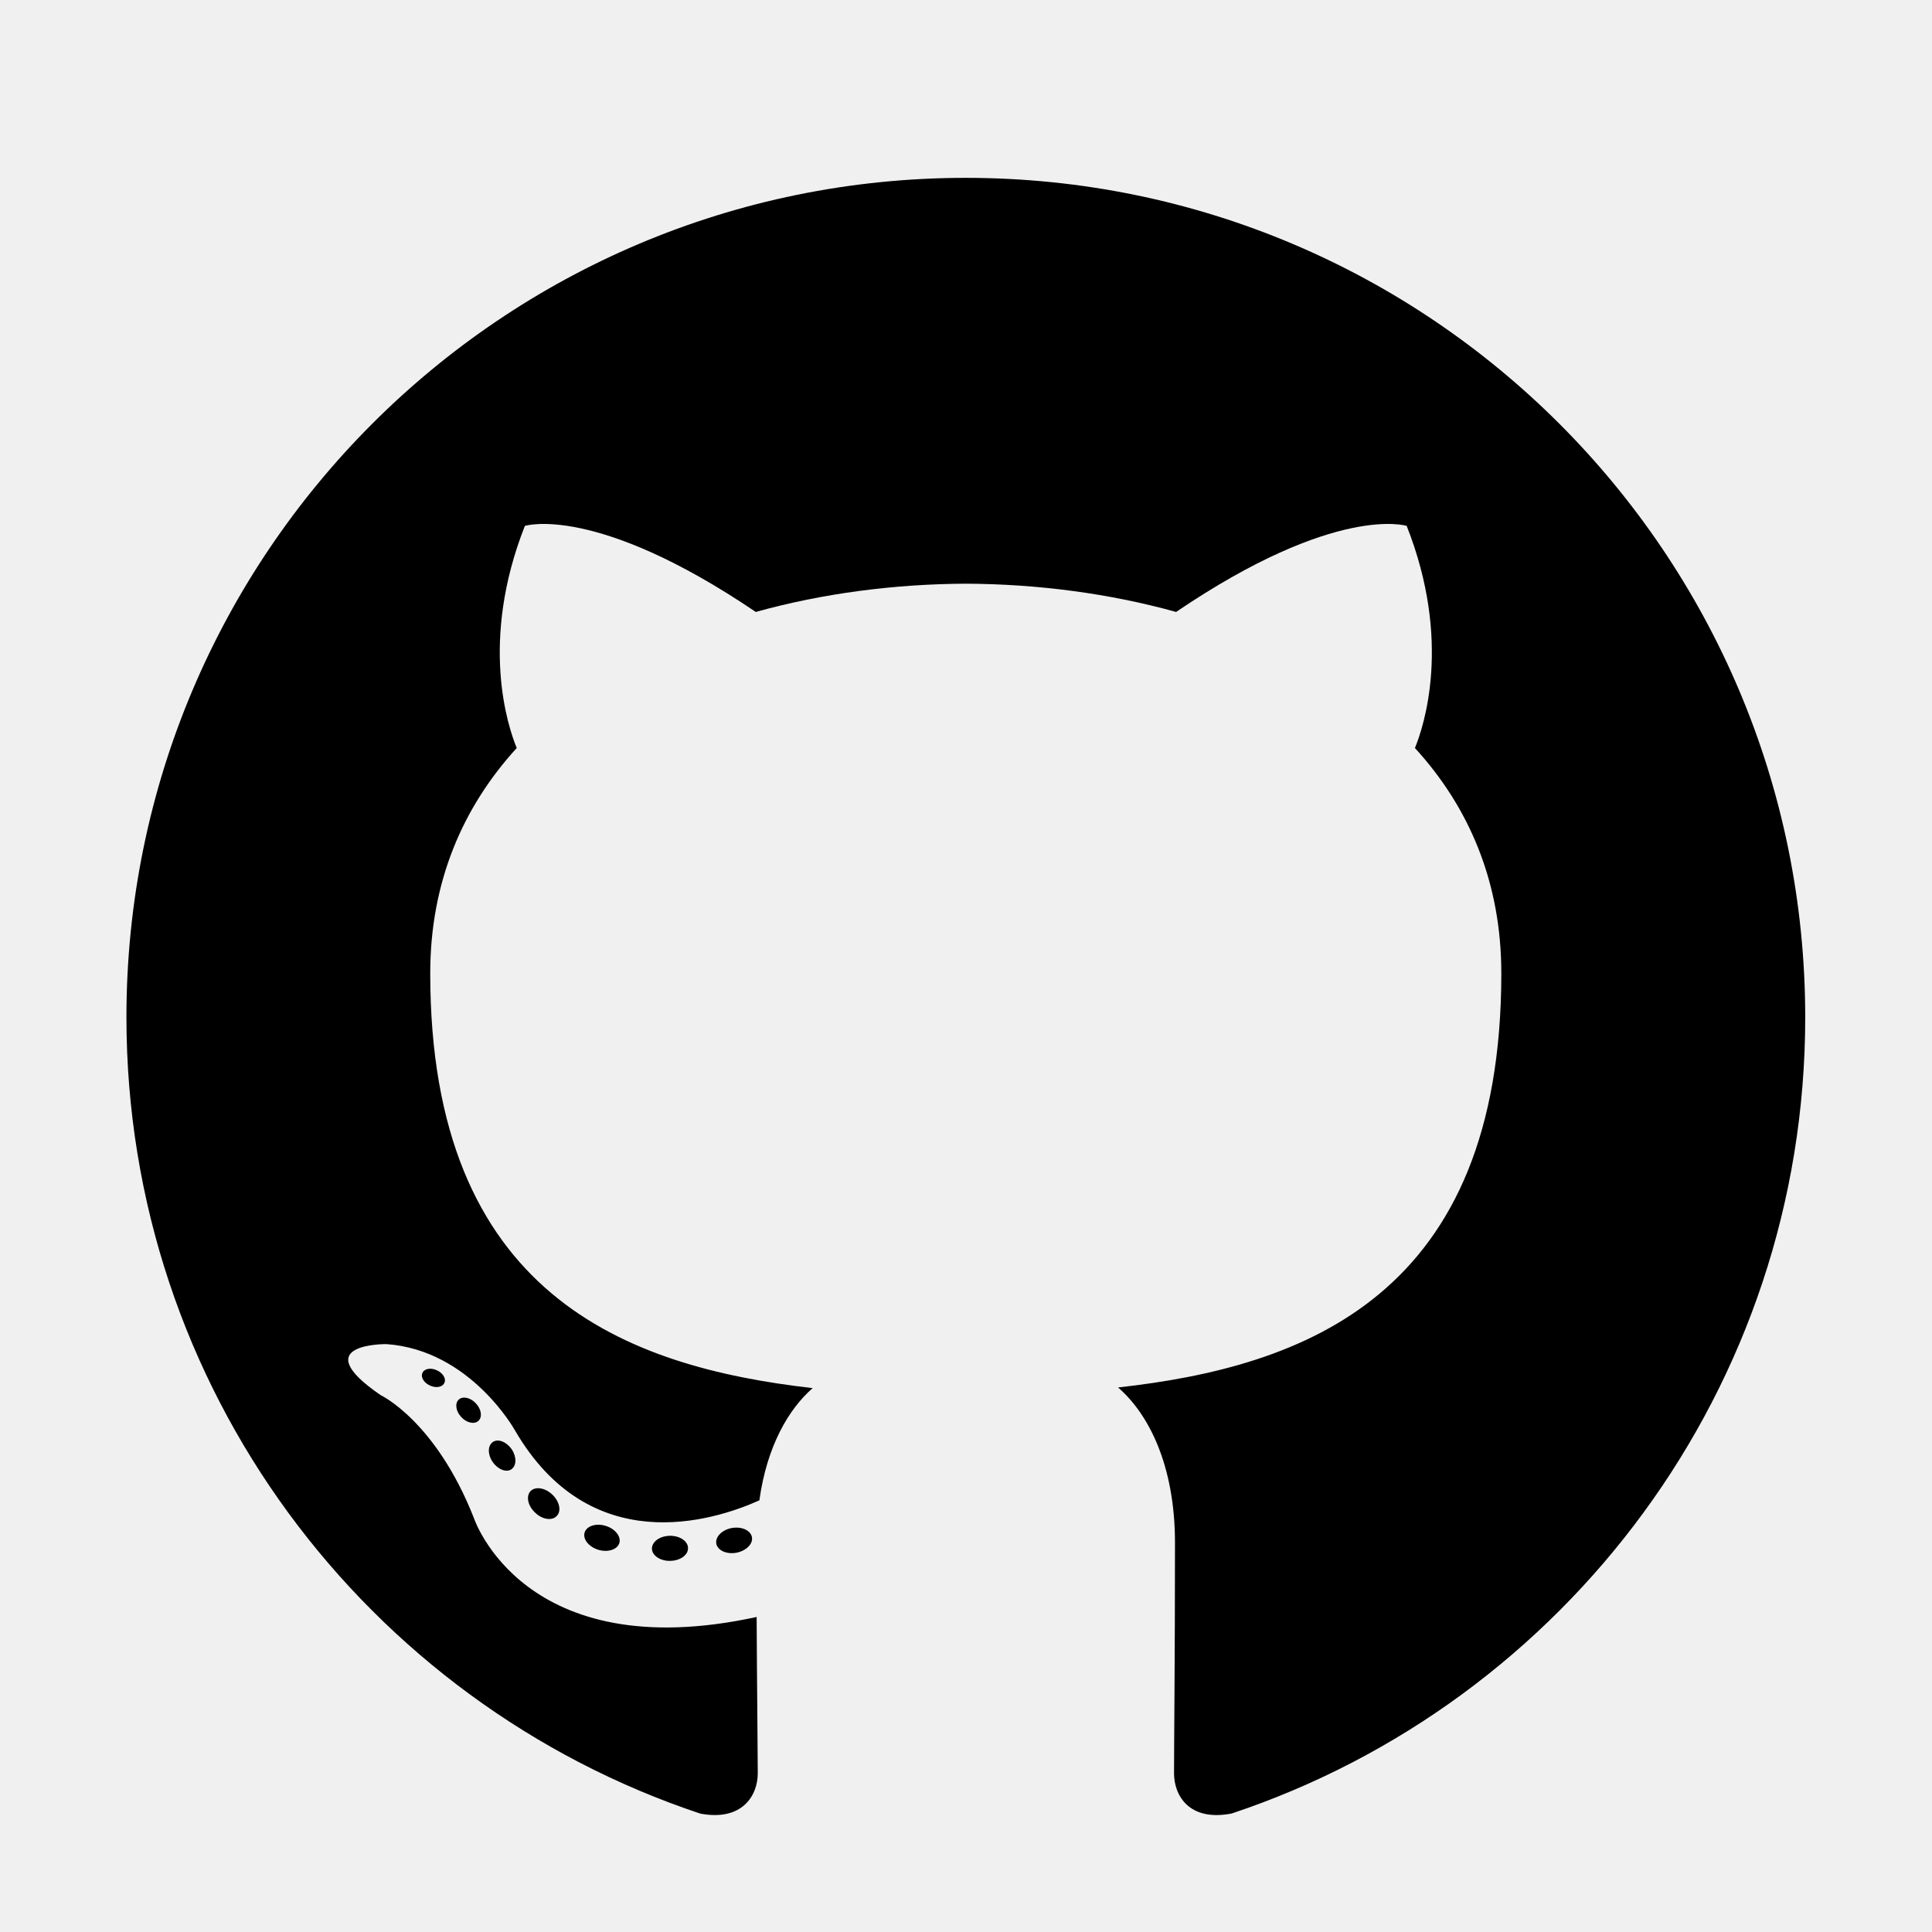
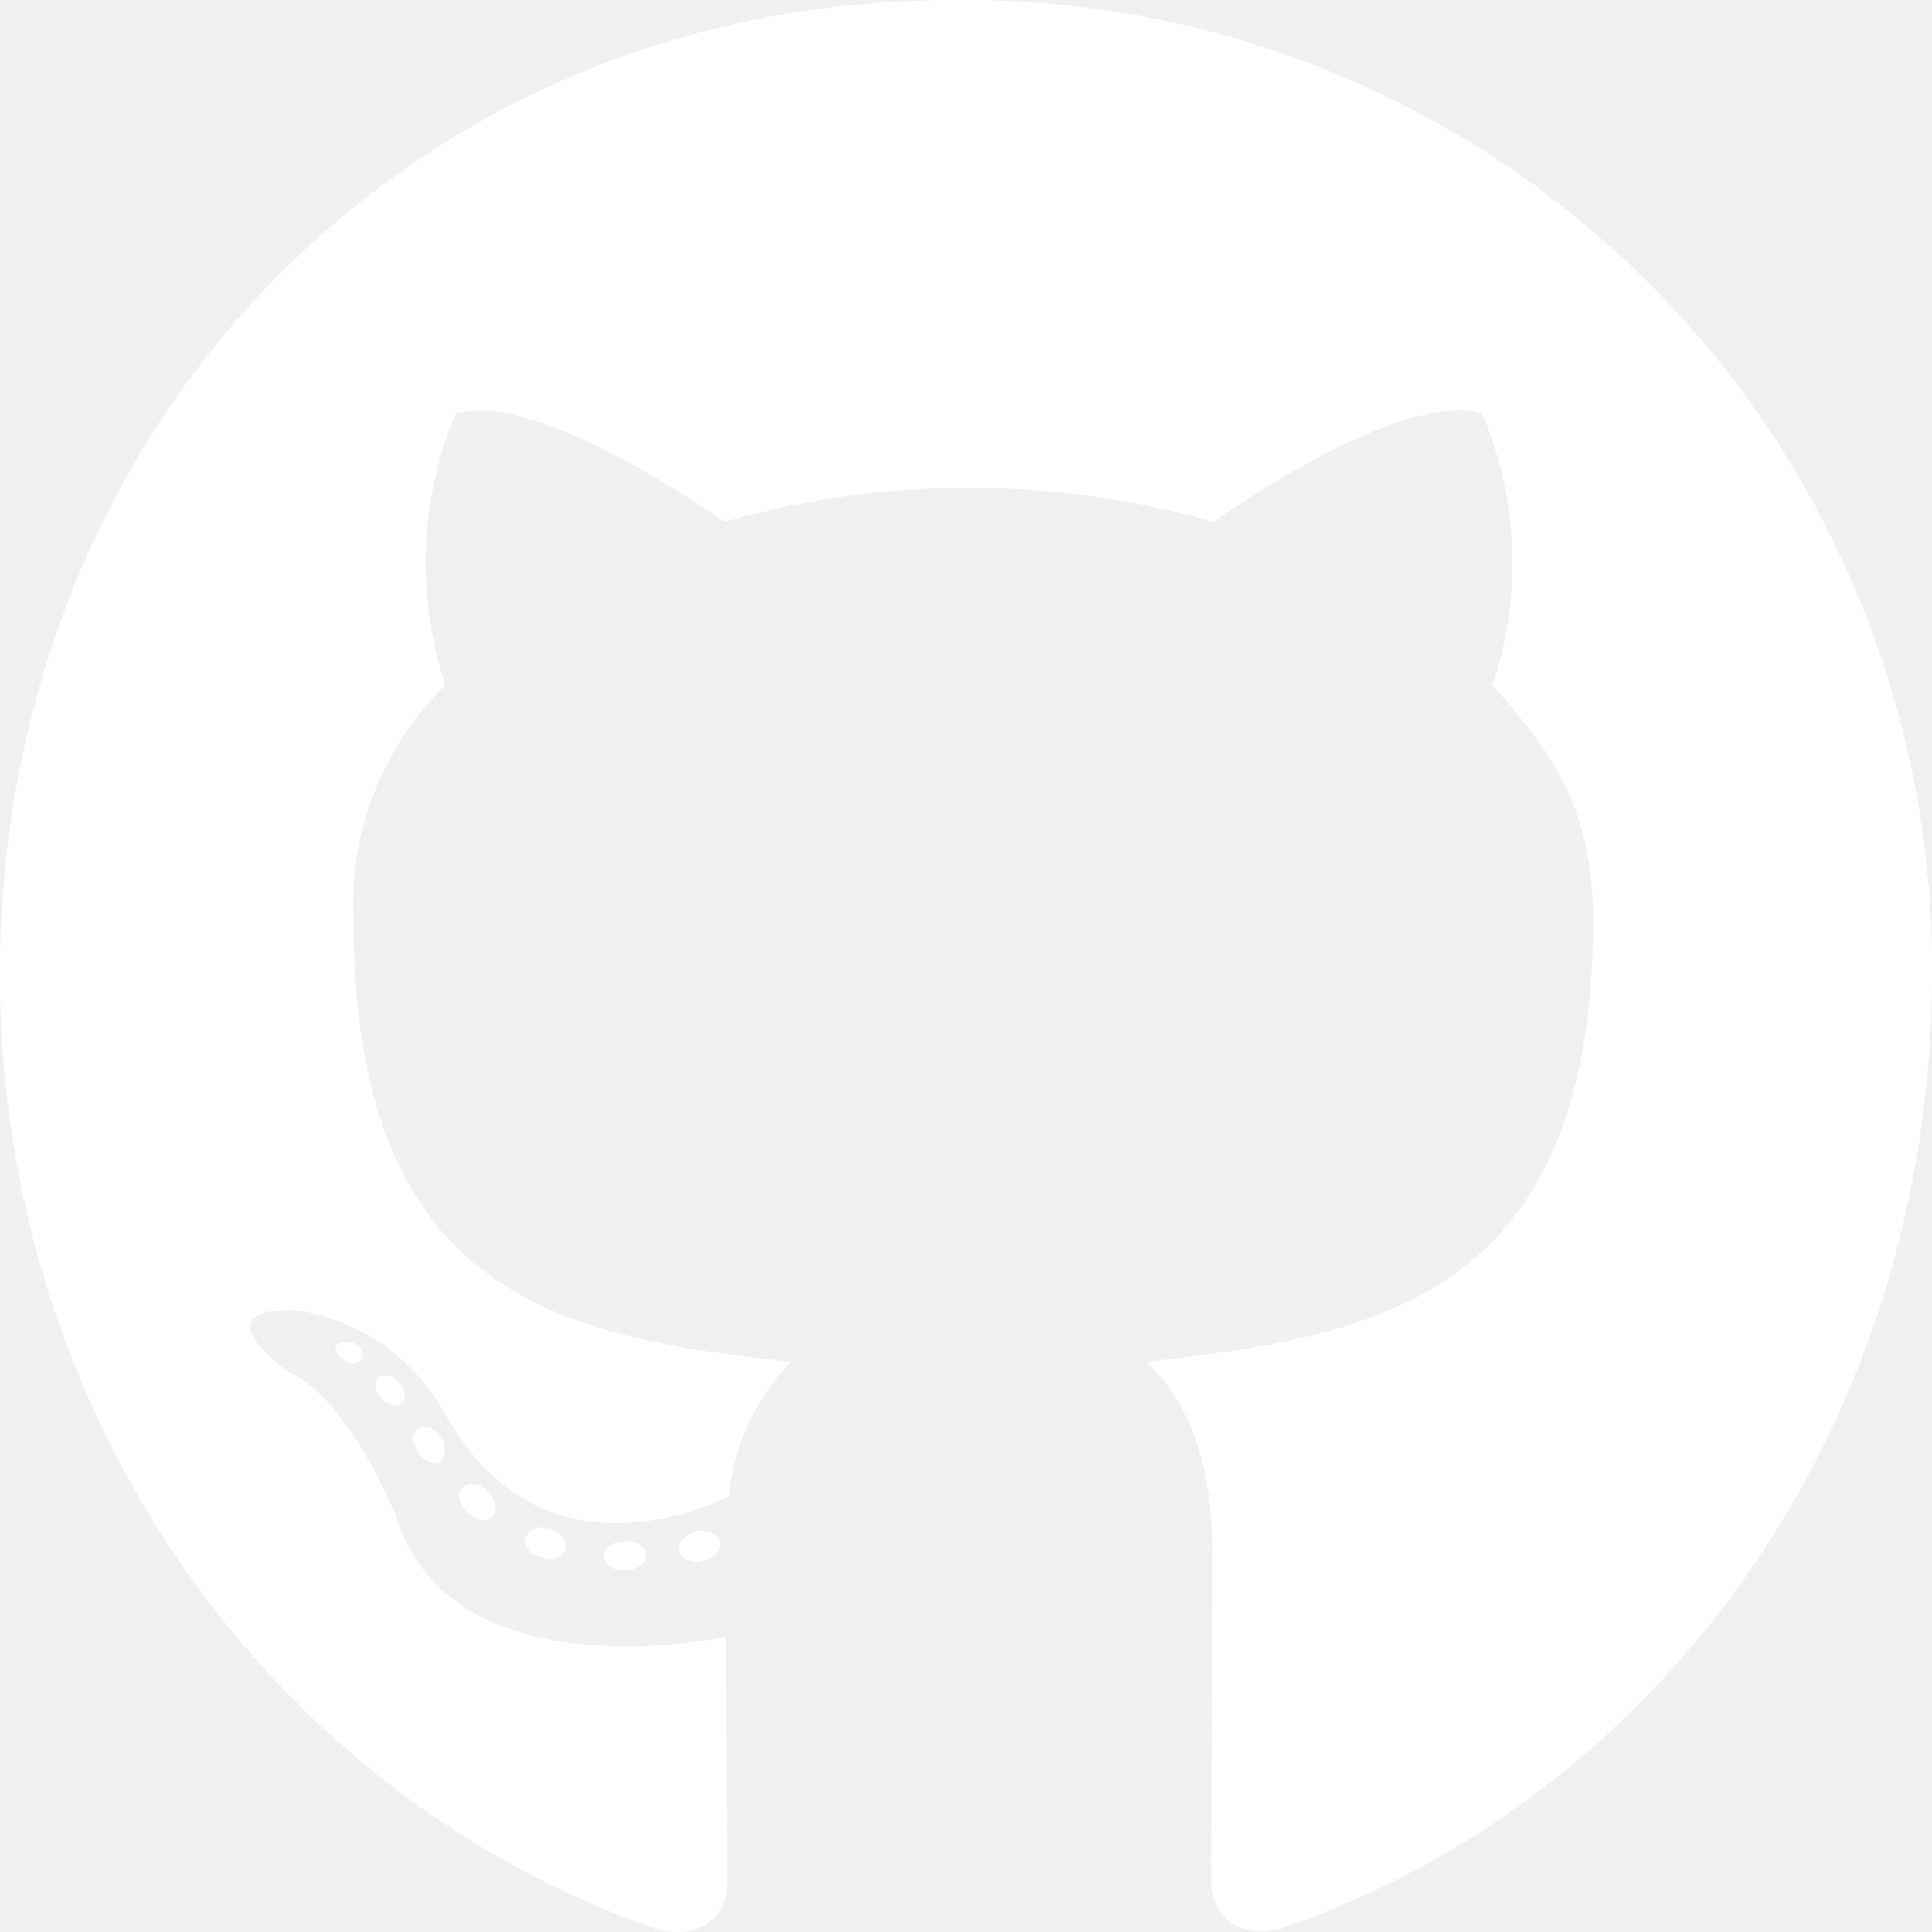
- <svg xmlns="http://www.w3.org/2000/svg" enable-background="new -1163 1657.697 56.693 56.693" height="56.693px" id="Layer_1" version="1.1" viewBox="-1163 1657.697 56.693 56.693" width="56.693px" xml:space="preserve">
-   <g>
-     <path clip-rule="evenodd" d="M-1134.66,1662.916c-13.601,0-24.63,11.027-24.63,24.63   c0,10.882,7.057,20.114,16.843,23.371c1.231,0.228,1.683-0.534,1.683-1.185c0-0.587-0.023-2.528-0.033-4.586   c-6.852,1.49-8.298-2.906-8.298-2.906c-1.121-2.847-2.735-3.604-2.735-3.604   c-2.235-1.529,0.169-1.497,0.169-1.497c2.473,0.174,3.776,2.538,3.776,2.538c2.197,3.765,5.762,2.676,7.168,2.047   c0.221-1.592,0.859-2.679,1.564-3.294c-5.471-0.623-11.222-2.735-11.222-12.172c0-2.689,0.962-4.886,2.538-6.611   c-0.256-0.621-1.099-3.126,0.239-6.518c0,0,2.068-0.662,6.775,2.525c1.965-0.546,4.072-0.82,6.165-0.829   c2.093,0.009,4.202,0.283,6.17,0.829c4.701-3.187,6.766-2.525,6.766-2.525c1.341,3.393,0.497,5.898,0.242,6.518   c1.579,1.725,2.535,3.922,2.535,6.611c0,9.46-5.762,11.543-11.246,12.153c0.883,0.764,1.67,2.263,1.67,4.561   c0,3.296-0.028,5.948-0.028,6.759c0,0.656,0.443,1.424,1.692,1.182c9.781-3.26,16.83-12.49,16.83-23.368   C-1110.03,1673.943-1121.057,1662.916-1134.66,1662.916z" fill-rule="evenodd" />
-     <path d="M-1149.961,1698.279c-0.054,0.123-0.247,0.159-0.422,0.075c-0.179-0.08-0.279-0.247-0.221-0.37   c0.053-0.126,0.246-0.161,0.424-0.077C-1150.001,1697.988-1149.899,1698.157-1149.961,1698.279L-1149.961,1698.279z    M-1150.264,1698.055" />
-     <path d="M-1148.963,1699.392c-0.117,0.109-0.347,0.058-0.503-0.114c-0.161-0.172-0.191-0.402-0.072-0.512   c0.121-0.109,0.344-0.058,0.505,0.114C-1148.872,1699.054-1148.841,1699.282-1148.963,1699.392L-1148.963,1699.392z    M-1149.198,1699.14" />
-     <path d="M-1147.992,1700.811c-0.151,0.105-0.398,0.007-0.55-0.212c-0.151-0.219-0.151-0.482,0.004-0.587   c0.153-0.105,0.396-0.01,0.55,0.207C-1147.838,1700.441-1147.838,1700.703-1147.992,1700.811L-1147.992,1700.811z    M-1147.992,1700.811" />
-     <path d="M-1146.662,1702.181c-0.135,0.149-0.423,0.109-0.633-0.095c-0.215-0.198-0.275-0.48-0.14-0.629   c0.137-0.149,0.426-0.107,0.638,0.094C-1146.583,1701.75-1146.518,1702.034-1146.662,1702.181L-1146.662,1702.181z    M-1146.662,1702.181" />
-     <path d="M-1144.826,1702.977c-0.06,0.193-0.337,0.28-0.615,0.198c-0.279-0.085-0.461-0.31-0.405-0.505   c0.058-0.194,0.336-0.285,0.617-0.198C-1144.951,1702.556-1144.769,1702.781-1144.826,1702.977L-1144.826,1702.977z    M-1144.826,1702.977" />
-     <path d="M-1142.811,1703.124c0.007,0.203-0.23,0.372-0.523,0.375c-0.294,0.007-0.533-0.158-0.536-0.358   c0-0.205,0.231-0.372,0.526-0.377C-1143.051,1702.759-1142.811,1702.923-1142.811,1703.124L-1142.811,1703.124z    M-1142.811,1703.124" />
-     <path d="M-1140.935,1702.805c0.035,0.198-0.169,0.402-0.459,0.456c-0.286,0.053-0.55-0.07-0.587-0.267   c-0.035-0.203,0.172-0.407,0.457-0.459C-1141.233,1702.485-1140.972,1702.604-1140.935,1702.805L-1140.935,1702.805z    M-1140.935,1702.805" />
-   </g>
+ <svg xmlns="http://www.w3.org/2000/svg" width="56.93" height="56.93" viewBox="0 0 56.93 56.93">
+   <path id="Subtraction_4" data-name="Subtraction 4" d="M-1960.958,68.767c0,.235-.264.424-.6.424-.379.035-.642-.153-.642-.424,0-.235.264-.424.6-.424C-1961.257,68.308-1960.958,68.5-1960.958,68.767Zm-3.57-.53c-.08.235.149.506.494.577a.532.532,0,0,0,.711-.235c.069-.235-.149-.506-.493-.612A.583.583,0,0,0-1964.528,68.237Zm5.073-.2c-.333.082-.562.306-.528.577.035.235.333.388.677.306s.563-.306.528-.542S-1959.122,68-1959.455,68.037Zm7.552-45.11c-15.92,0-28.1,12.4-28.1,28.724,0,13.055,8.011,24.227,19.455,28.159,1.469.271,1.986-.659,1.986-1.424,0-.73-.035-4.756-.035-7.228,0,0-8.035,1.766-9.722-3.508,0,0-1.309-3.426-3.191-4.309,0,0-2.628-1.848.184-1.813a6.034,6.034,0,0,1,4.43,3.037c2.514,4.544,6.726,3.237,8.367,2.46a6.608,6.608,0,0,1,1.836-3.967c-6.416-.73-12.89-1.683-12.89-13.008a9.039,9.039,0,0,1,2.709-6.934,11.39,11.39,0,0,1,.3-7.993c2.4-.765,7.92,3.178,7.92,3.178a26.335,26.335,0,0,1,7.208-1,26.335,26.335,0,0,1,7.208,1s5.521-3.955,7.92-3.178a11.383,11.383,0,0,1,.3,7.993c1.836,2.084,2.961,3.708,2.961,6.934,0,11.36-6.76,12.266-13.176,13.008,1.056.93,1.951,2.7,1.951,5.462,0,3.967-.035,8.876-.035,9.841,0,.765.528,1.7,1.986,1.424,11.478-3.908,19.26-15.08,19.26-28.135A28.488,28.488,0,0,0-1951.9,22.927Zm-16.941,40.6c-.149.118-.115.388.08.612.184.188.448.271.6.118.149-.118.115-.388-.08-.612C-1968.43,63.458-1968.694,63.375-1968.843,63.528Zm-1.24-.954c-.08.153.035.341.264.459a.337.337,0,0,0,.494-.082c.08-.153-.035-.341-.264-.459C-1969.819,62.422-1970,62.457-1970.083,62.575Zm3.719,4.191c-.184.153-.115.506.149.73.264.271.6.306.746.118.149-.153.08-.506-.149-.73C-1965.871,66.613-1966.215,66.577-1966.364,66.766Zm-1.308-1.73c-.184.118-.184.424,0,.695s.493.388.643.271a.547.547,0,0,0,0-.73C-1967.191,65-1967.489,64.882-1967.673,65.035Z" transform="translate(1980 -22.927)" fill="#fff" />
</svg>
